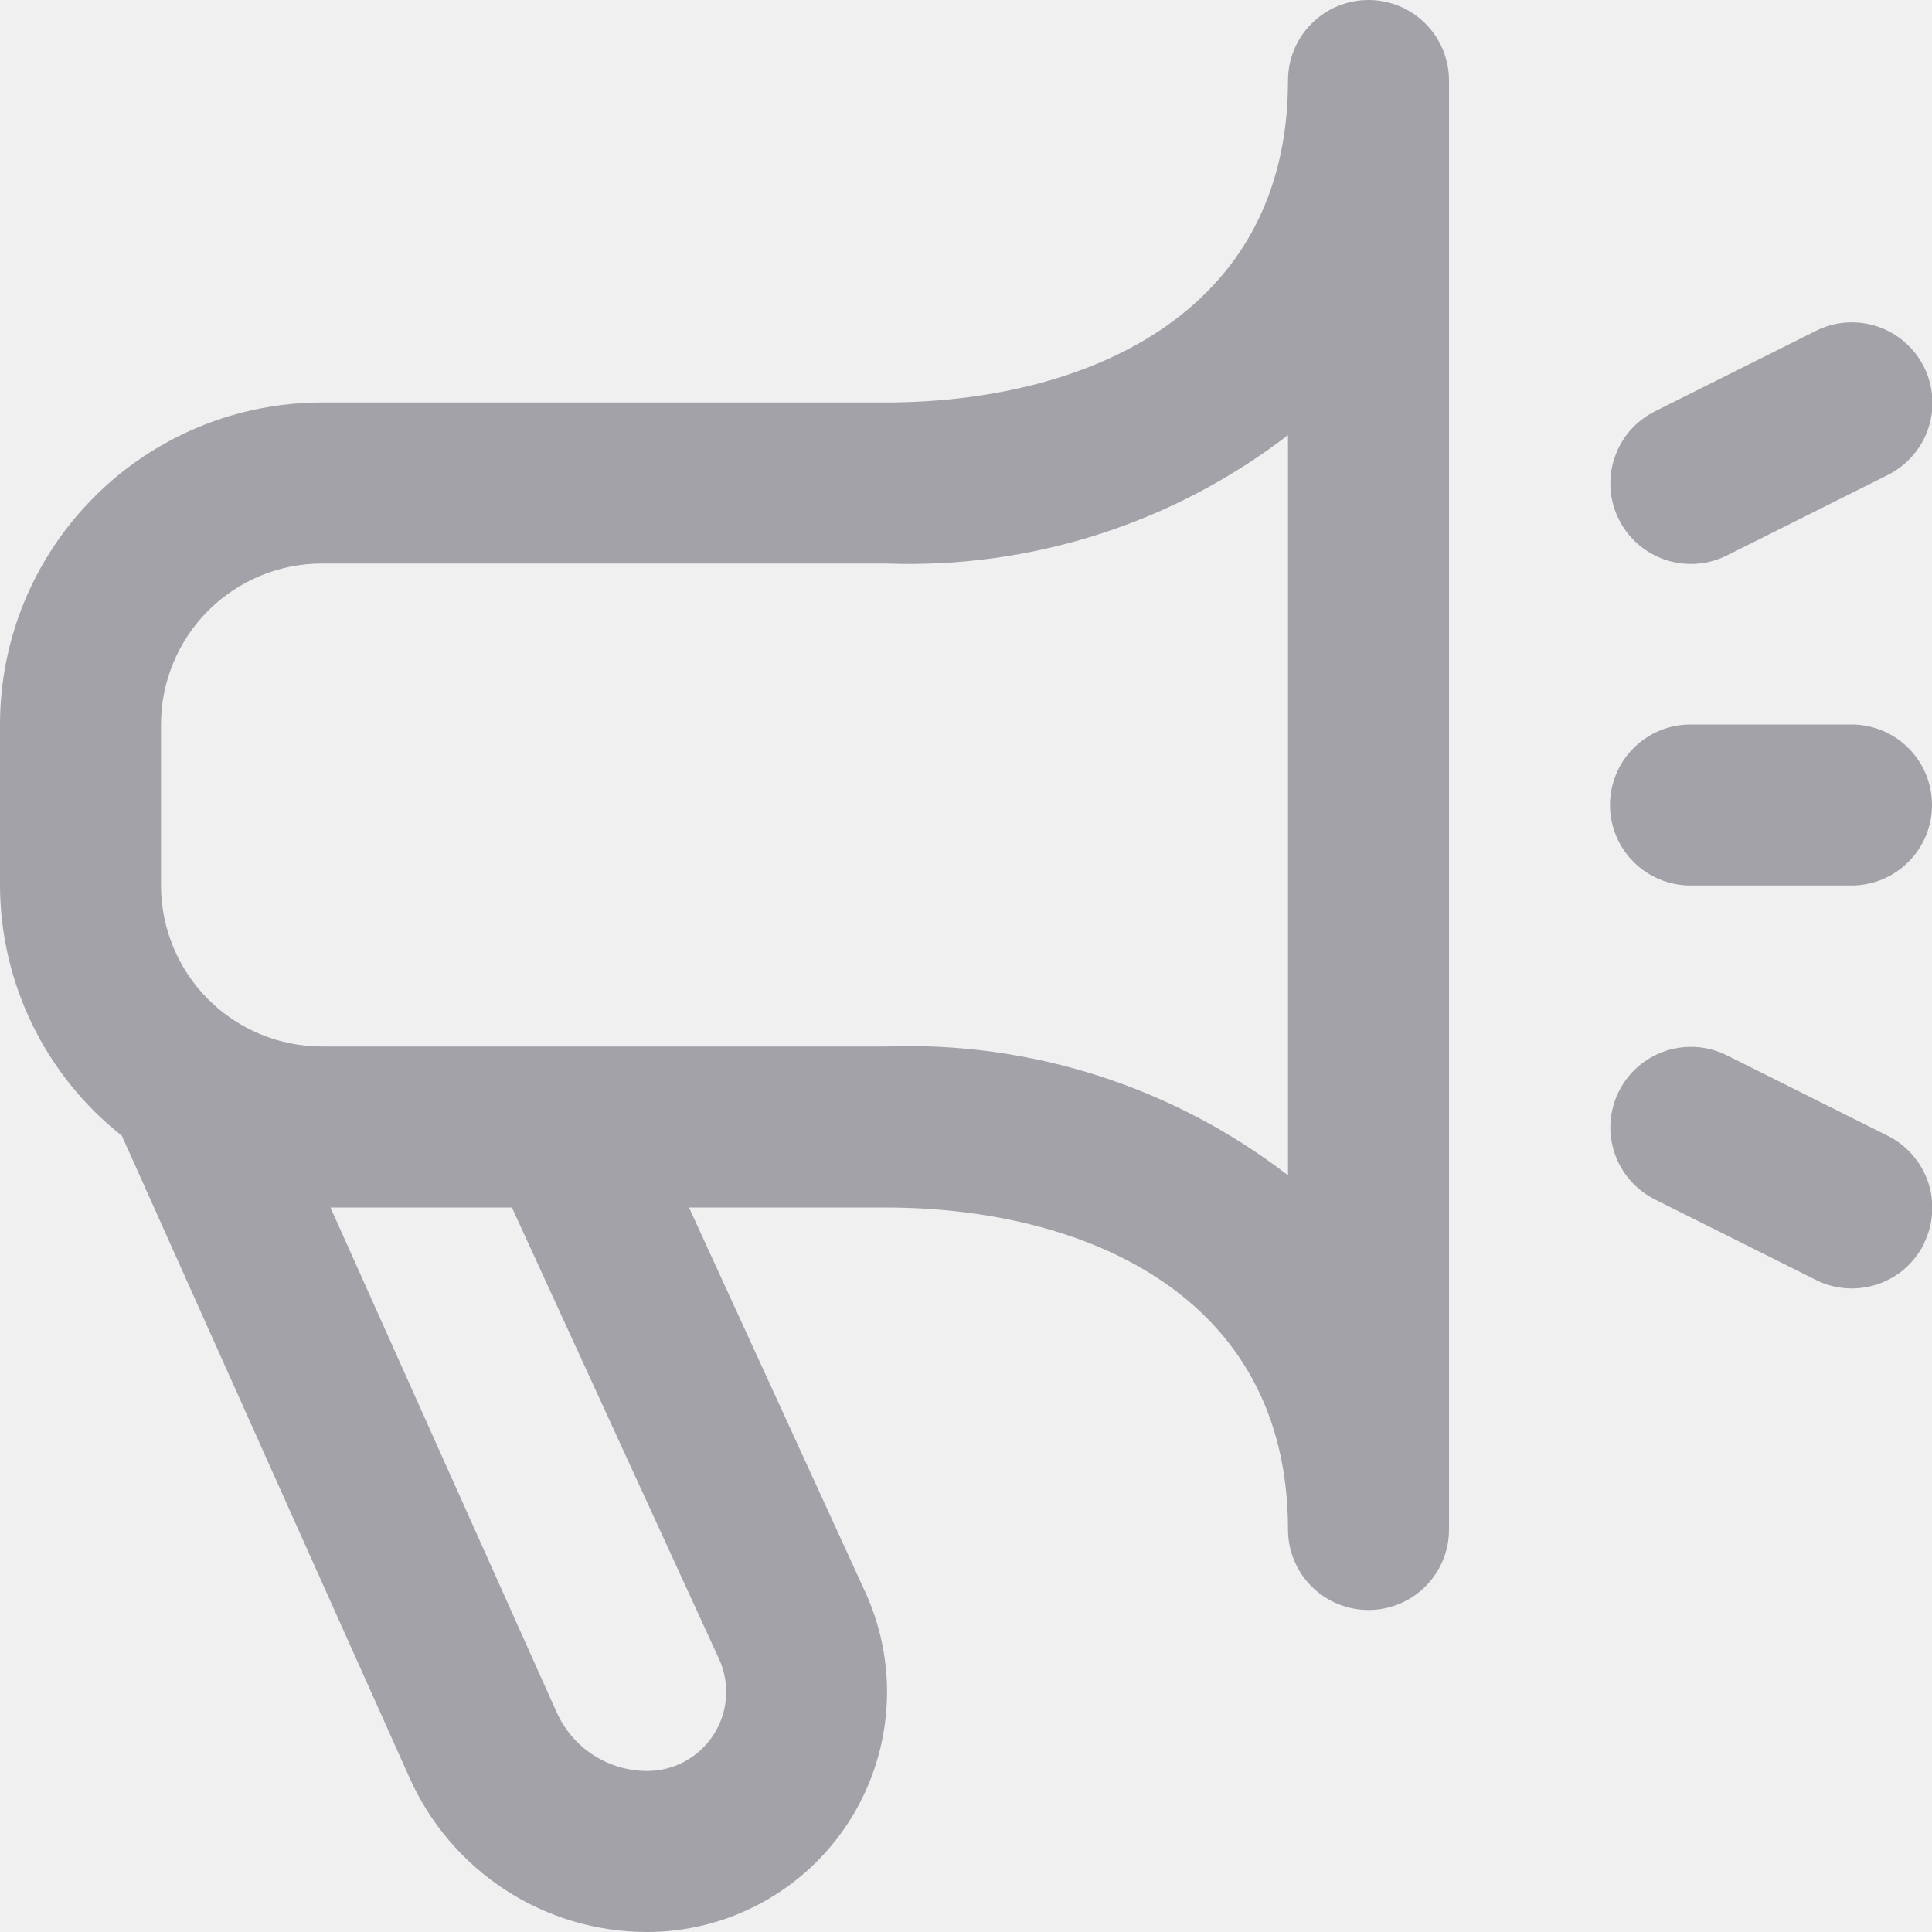
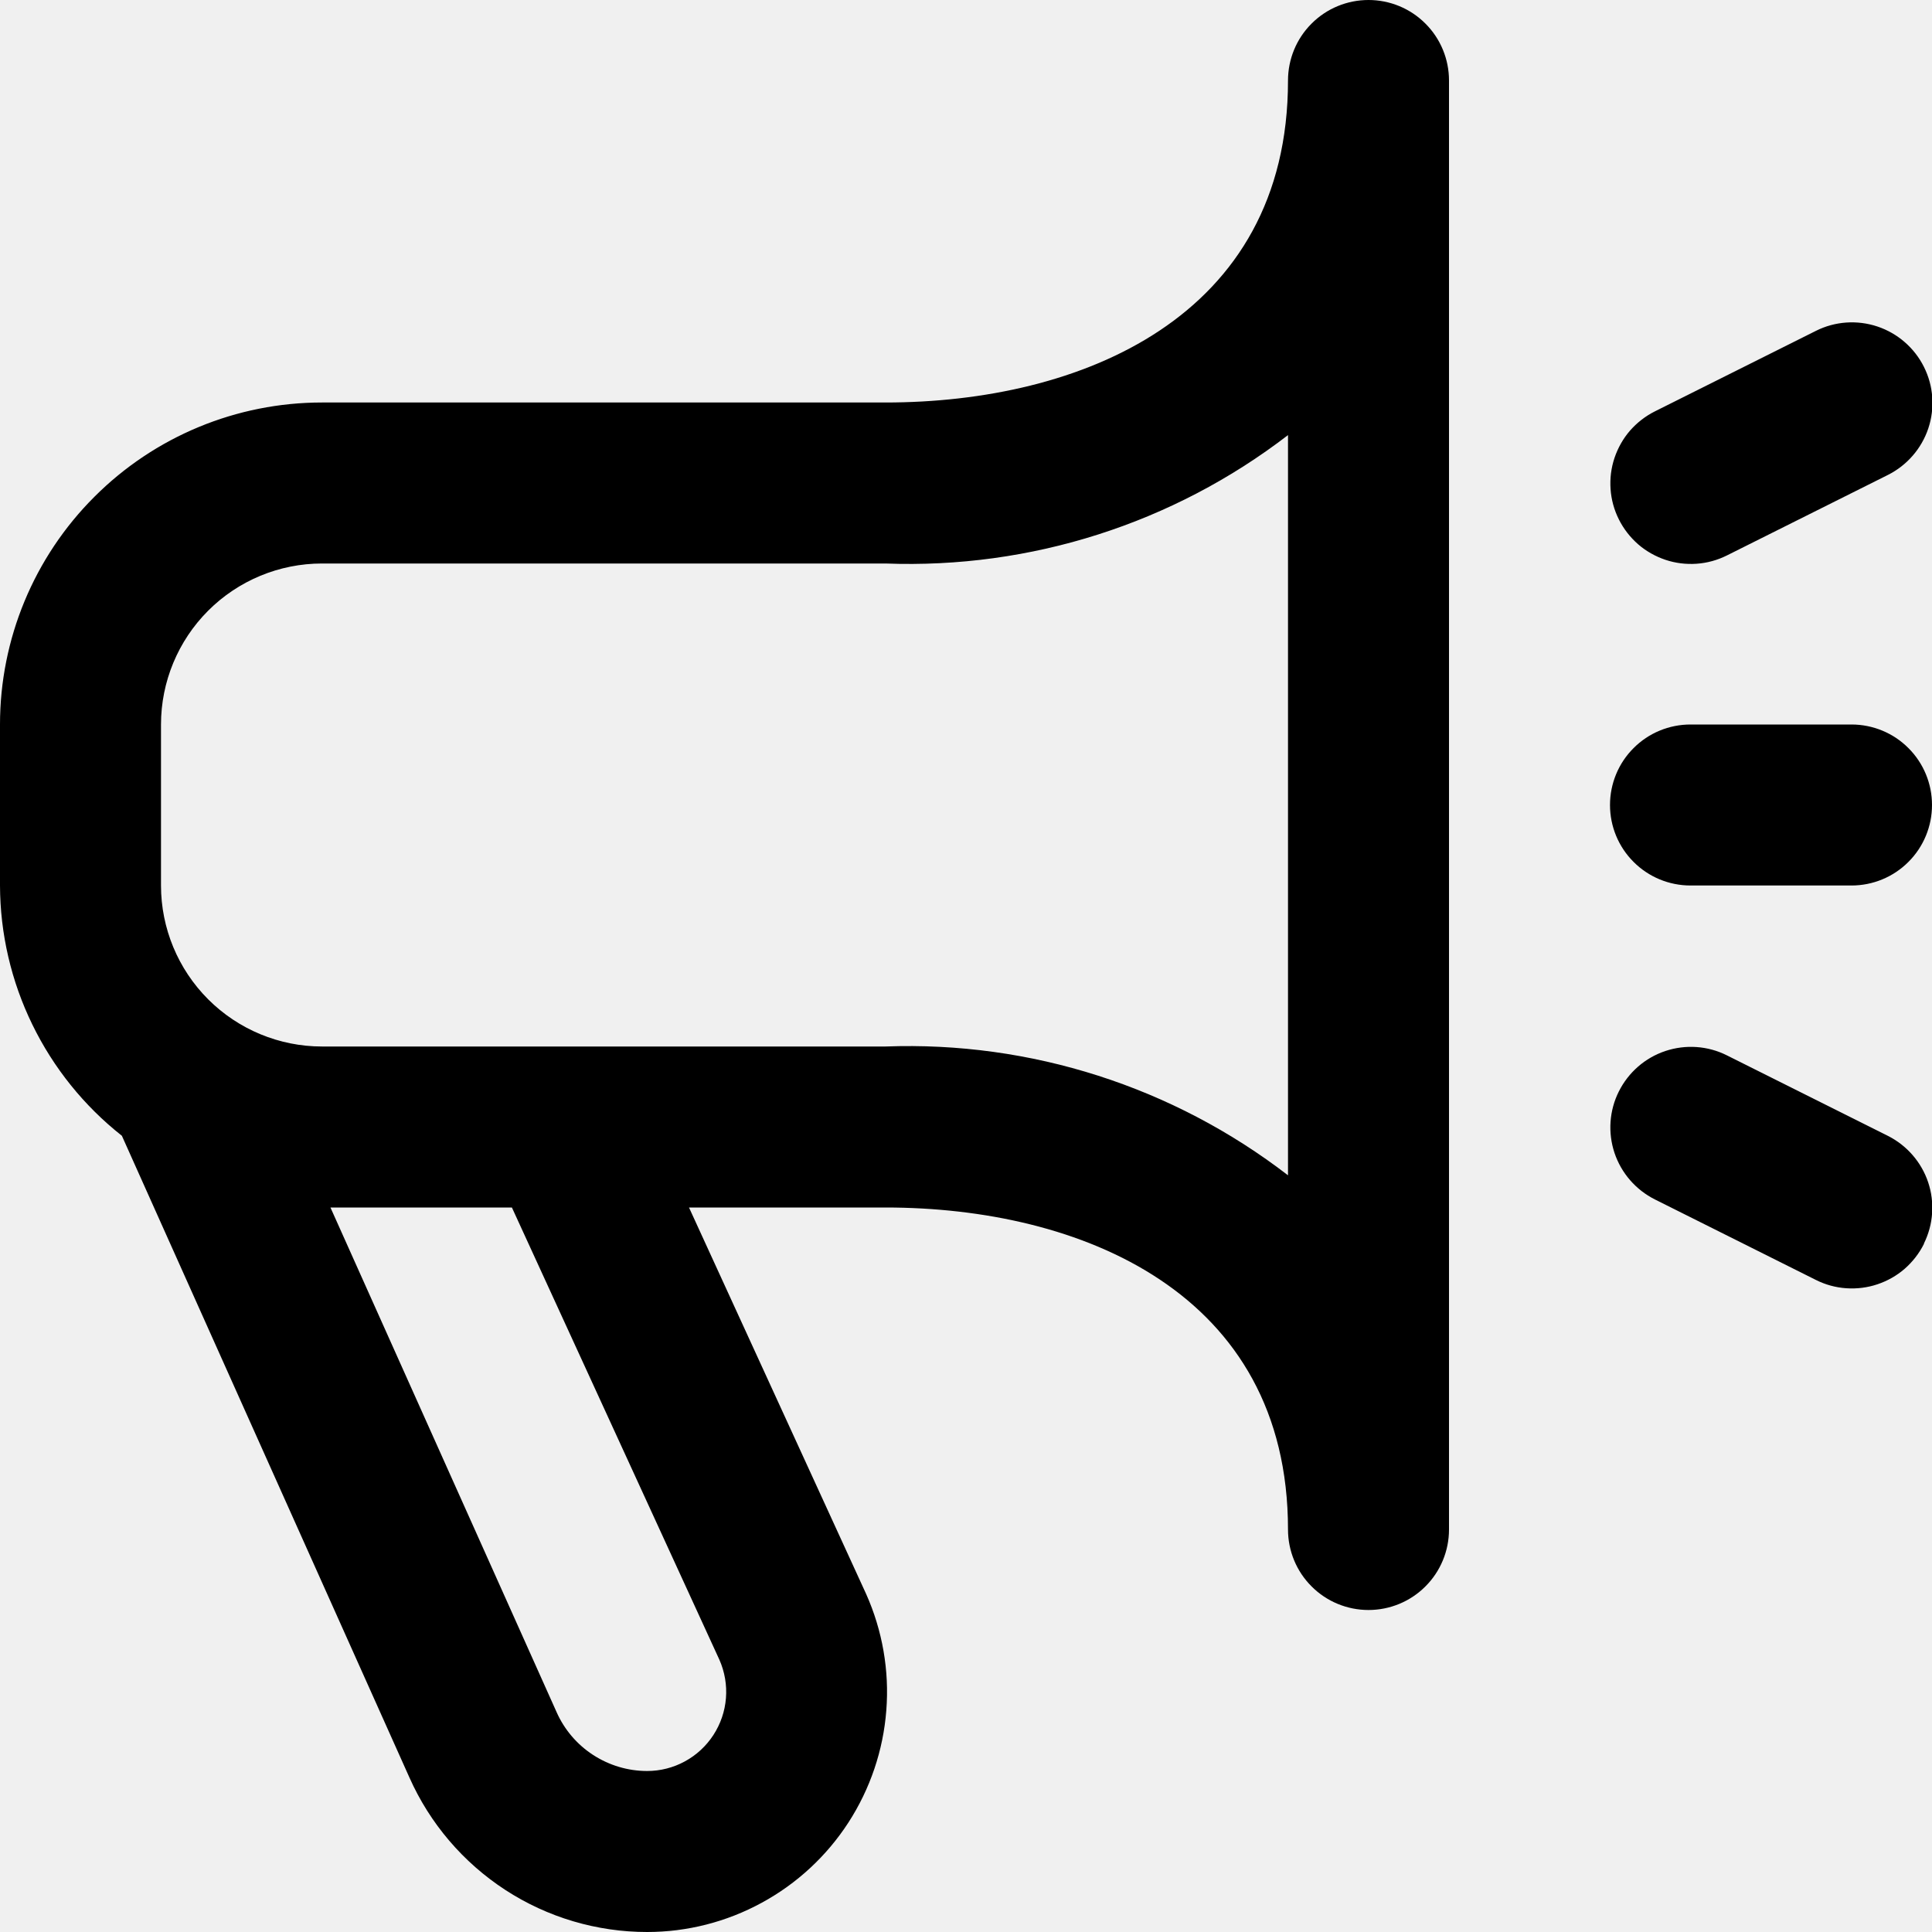
<svg xmlns="http://www.w3.org/2000/svg" width="24" height="24" viewBox="0 0 24 24" fill="none">
  <g clip-path="url(#clip0_291_1665)">
-     <path d="M17 0C16.735 0 16.48 0.105 16.293 0.293C16.105 0.48 16 0.735 16 1C16 3.949 13.417 5 11 5H4C2.939 5 1.922 5.421 1.172 6.172C0.421 6.922 0 7.939 0 9L0 11C0.002 11.599 0.139 12.189 0.402 12.728C0.664 13.266 1.044 13.738 1.514 14.109L5.086 22.081C5.34 22.652 5.754 23.137 6.278 23.478C6.802 23.819 7.414 24 8.039 24C8.536 24 9.026 23.875 9.462 23.637C9.899 23.4 10.27 23.056 10.54 22.639C10.81 22.221 10.972 21.743 11.01 21.247C11.049 20.752 10.962 20.254 10.759 19.8L8.559 15H11C13.417 15 16 16.051 16 19C16 19.265 16.105 19.52 16.293 19.707C16.48 19.895 16.735 20 17 20C17.265 20 17.52 19.895 17.707 19.707C17.895 19.52 18 19.265 18 19V1C18 0.735 17.895 0.48 17.707 0.293C17.52 0.105 17.265 0 17 0V0ZM8.937 20.619C9.003 20.769 9.031 20.932 9.018 21.095C9.005 21.259 8.951 21.416 8.862 21.553C8.773 21.69 8.651 21.803 8.507 21.881C8.364 21.959 8.203 22 8.039 22C7.8 22 7.567 21.93 7.367 21.8C7.167 21.67 7.009 21.484 6.913 21.266L4.105 15H6.359L8.937 20.619ZM16 14.6C14.571 13.499 12.802 12.933 11 13H4C3.47 13 2.961 12.789 2.586 12.414C2.211 12.039 2 11.53 2 11V9C2 8.47 2.211 7.961 2.586 7.586C2.961 7.211 3.47 7 4 7H11C12.802 7.068 14.571 6.504 16 5.405V14.6ZM23.9 15.452C23.841 15.57 23.76 15.674 23.661 15.761C23.562 15.847 23.447 15.912 23.322 15.954C23.197 15.996 23.066 16.012 22.934 16.003C22.803 15.994 22.675 15.959 22.558 15.9L20.558 14.9C20.321 14.781 20.14 14.573 20.056 14.322C19.972 14.07 19.991 13.795 20.11 13.558C20.229 13.321 20.436 13.14 20.688 13.056C20.94 12.972 21.215 12.991 21.452 13.11L23.452 14.11C23.688 14.229 23.868 14.436 23.952 14.686C24.036 14.937 24.017 15.21 23.9 15.447V15.452ZM20.11 6.452C20.051 6.334 20.016 6.207 20.007 6.075C19.998 5.944 20.014 5.813 20.056 5.688C20.098 5.564 20.163 5.448 20.249 5.349C20.336 5.25 20.44 5.169 20.558 5.11L22.558 4.11C22.795 3.991 23.07 3.972 23.322 4.056C23.573 4.14 23.782 4.321 23.9 4.558C24.019 4.795 24.038 5.07 23.954 5.322C23.87 5.573 23.689 5.781 23.452 5.9L21.452 6.9C21.334 6.959 21.206 6.994 21.076 7.003C20.944 7.012 20.813 6.996 20.688 6.954C20.564 6.912 20.448 6.847 20.349 6.761C20.25 6.674 20.169 6.57 20.11 6.452ZM20 10C20 9.735 20.105 9.48 20.293 9.293C20.48 9.105 20.735 9 21 9H23C23.265 9 23.52 9.105 23.707 9.293C23.895 9.48 24 9.735 24 10C24 10.265 23.895 10.52 23.707 10.707C23.52 10.895 23.265 11 23 11H21C20.735 11 20.48 10.895 20.293 10.707C20.105 10.52 20 10.265 20 10Z" fill="#A2A2A8" />
+     <path d="M17 0C16.735 0 16.48 0.105 16.293 0.293C16.105 0.48 16 0.735 16 1C16 3.949 13.417 5 11 5H4C2.939 5 1.922 5.421 1.172 6.172C0.421 6.922 0 7.939 0 9L0 11C0.002 11.599 0.139 12.189 0.402 12.728C0.664 13.266 1.044 13.738 1.514 14.109L5.086 22.081C5.34 22.652 5.754 23.137 6.278 23.478C6.802 23.819 7.414 24 8.039 24C8.536 24 9.026 23.875 9.462 23.637C9.899 23.4 10.27 23.056 10.54 22.639C10.81 22.221 10.972 21.743 11.01 21.247C11.049 20.752 10.962 20.254 10.759 19.8L8.559 15H11C13.417 15 16 16.051 16 19C16 19.265 16.105 19.52 16.293 19.707C16.48 19.895 16.735 20 17 20C17.265 20 17.52 19.895 17.707 19.707C17.895 19.52 18 19.265 18 19V1C18 0.735 17.895 0.48 17.707 0.293C17.52 0.105 17.265 0 17 0V0ZM8.937 20.619C9.003 20.769 9.031 20.932 9.018 21.095C9.005 21.259 8.951 21.416 8.862 21.553C8.773 21.69 8.651 21.803 8.507 21.881C8.364 21.959 8.203 22 8.039 22C7.8 22 7.567 21.93 7.367 21.8C7.167 21.67 7.009 21.484 6.913 21.266L4.105 15H6.359L8.937 20.619ZM16 14.6C14.571 13.499 12.802 12.933 11 13H4C3.47 13 2.961 12.789 2.586 12.414C2.211 12.039 2 11.53 2 11V9C2 8.47 2.211 7.961 2.586 7.586C2.961 7.211 3.47 7 4 7H11C12.802 7.068 14.571 6.504 16 5.405V14.6ZM23.9 15.452C23.841 15.57 23.76 15.674 23.661 15.761C23.562 15.847 23.447 15.912 23.322 15.954C23.197 15.996 23.066 16.012 22.934 16.003C22.803 15.994 22.675 15.959 22.558 15.9L20.558 14.9C20.321 14.781 20.14 14.573 20.056 14.322C19.972 14.07 19.991 13.795 20.11 13.558C20.229 13.321 20.436 13.14 20.688 13.056C20.94 12.972 21.215 12.991 21.452 13.11L23.452 14.11C23.688 14.229 23.868 14.436 23.952 14.686C24.036 14.937 24.017 15.21 23.9 15.447V15.452ZM20.11 6.452C20.051 6.334 20.016 6.207 20.007 6.075C19.998 5.944 20.014 5.813 20.056 5.688C20.098 5.564 20.163 5.448 20.249 5.349C20.336 5.25 20.44 5.169 20.558 5.11L22.558 4.11C22.795 3.991 23.07 3.972 23.322 4.056C23.573 4.14 23.782 4.321 23.9 4.558C24.019 4.795 24.038 5.07 23.954 5.322C23.87 5.573 23.689 5.781 23.452 5.9L21.452 6.9C21.334 6.959 21.206 6.994 21.076 7.003C20.944 7.012 20.813 6.996 20.688 6.954C20.564 6.912 20.448 6.847 20.349 6.761C20.25 6.674 20.169 6.57 20.11 6.452ZM20 10C20 9.735 20.105 9.48 20.293 9.293C20.48 9.105 20.735 9 21 9H23C23.265 9 23.52 9.105 23.707 9.293C23.895 9.48 24 9.735 24 10C24 10.265 23.895 10.52 23.707 10.707C23.52 10.895 23.265 11 23 11H21C20.735 11 20.48 10.895 20.293 10.707C20.105 10.52 20 10.265 20 10Z" fill="currentColor" />
  </g>
  <defs>
    <clipPath id="clip0_291_1665">
-       <rect width="24" height="24" fill="white" />
+       <rect width="24" height="24" fill="currentColor" />
    </clipPath>
  </defs>
</svg>
